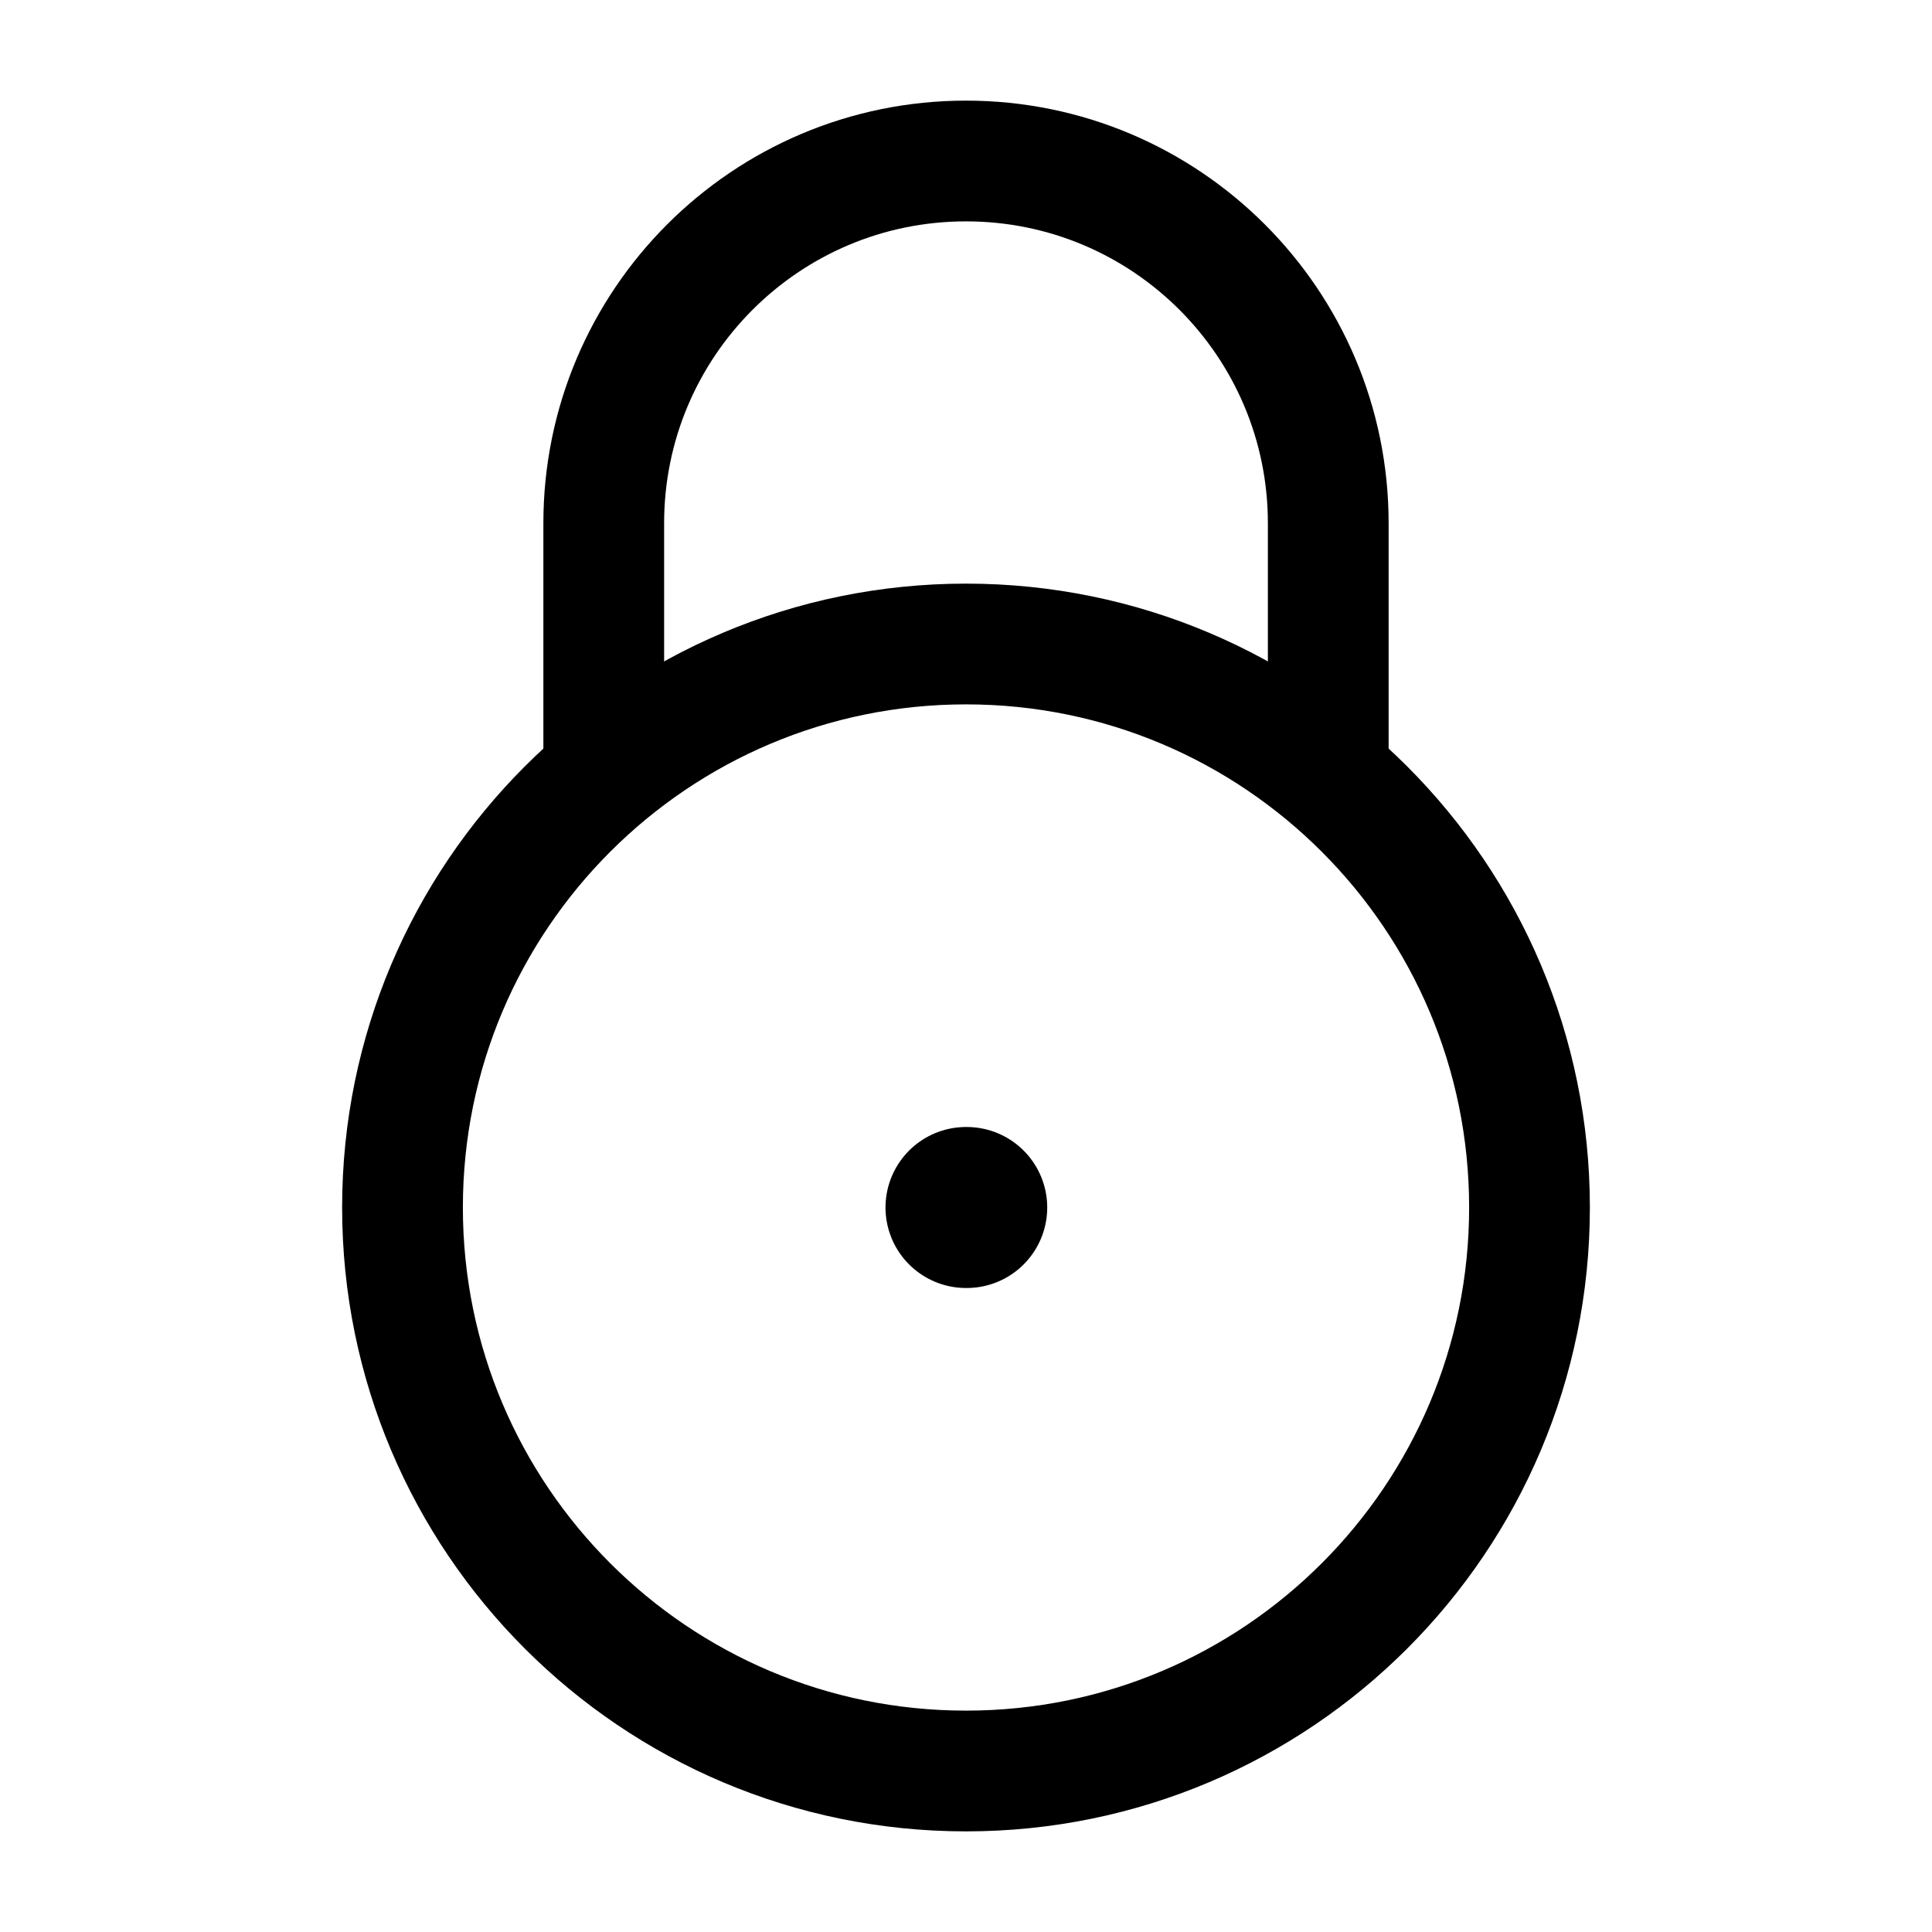
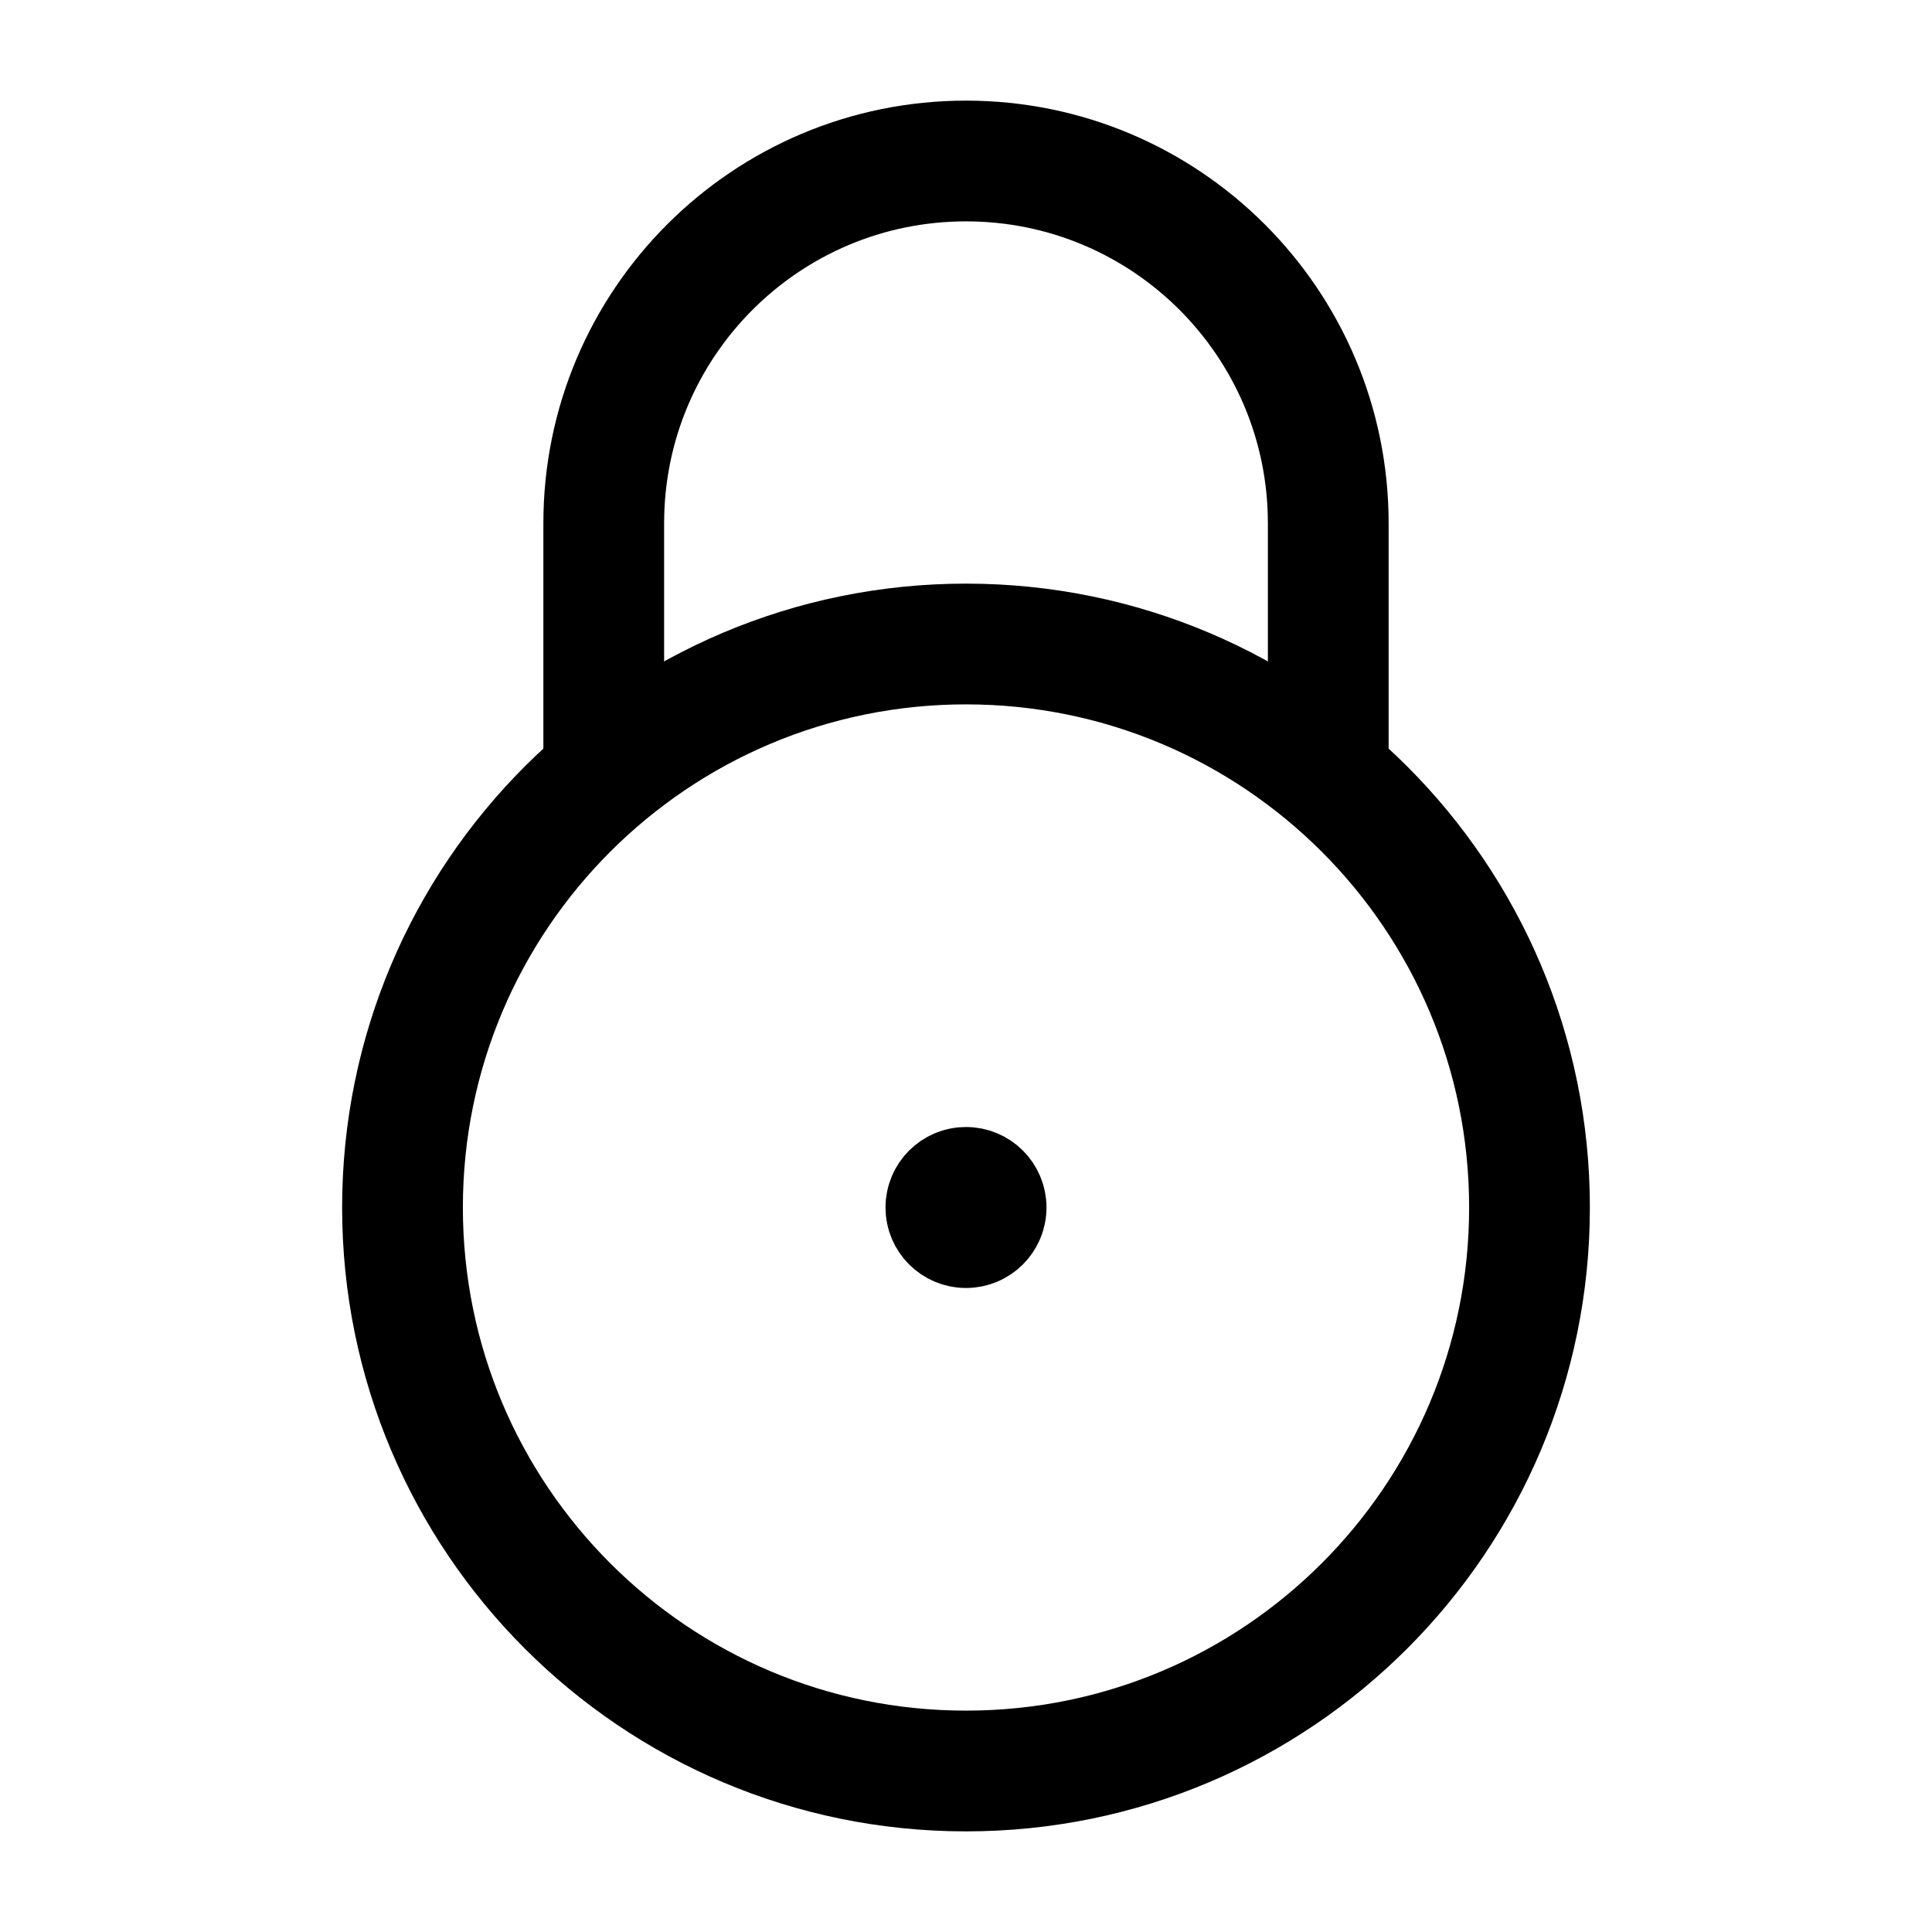
<svg xmlns="http://www.w3.org/2000/svg" fill="none" viewBox="0 0 24 24">
  <path stroke="currentColor" stroke-width="1.5" d="M5 15a7 7 0 1 1 14 0 7 7 0 0 1-14 0Z" />
  <path stroke="currentColor" stroke-linecap="round" stroke-width="1.5" d="M16.5 9.5v-3a4.5 4.5 0 1 0-9 0v3" />
-   <path stroke="currentColor" stroke-linecap="round" stroke-linejoin="round" stroke-width="2" d="M12 15h.009" />
+   <path stroke="currentColor" stroke-linecap="round" stroke-linejoin="round" stroke-width="1.5" d="M12.125 15H12m.25 0a.25.25 0 1 1-.5 0 .25.25 0 0 1 .5 0" />
</svg>
